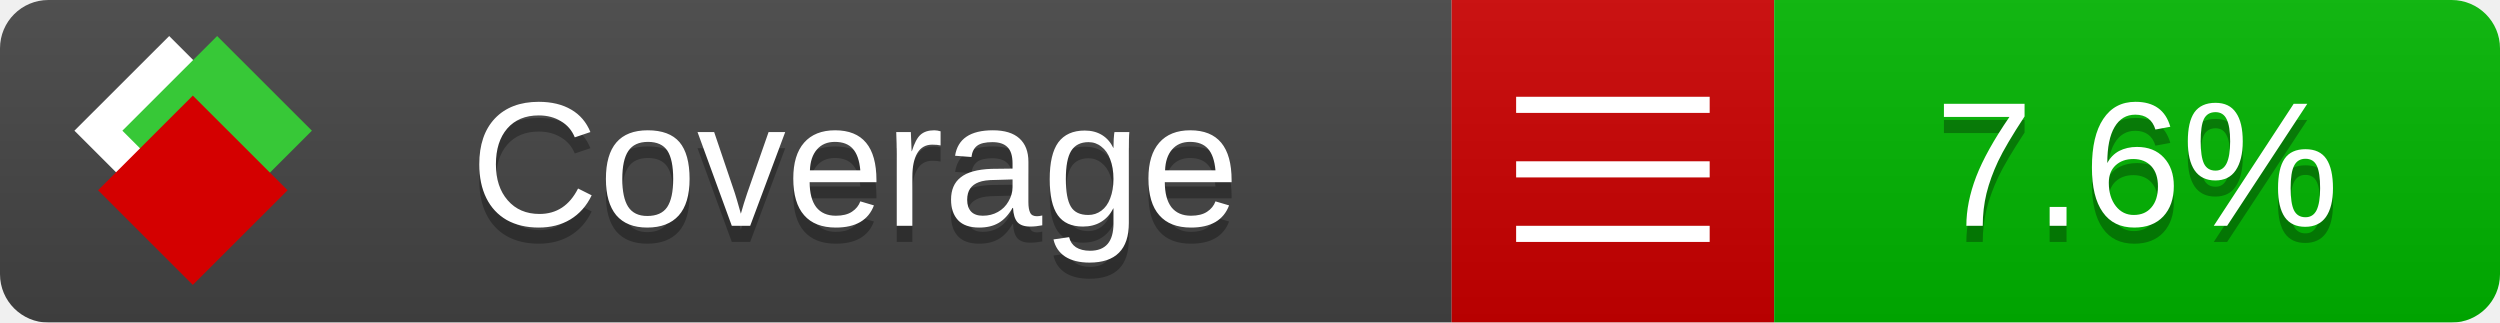
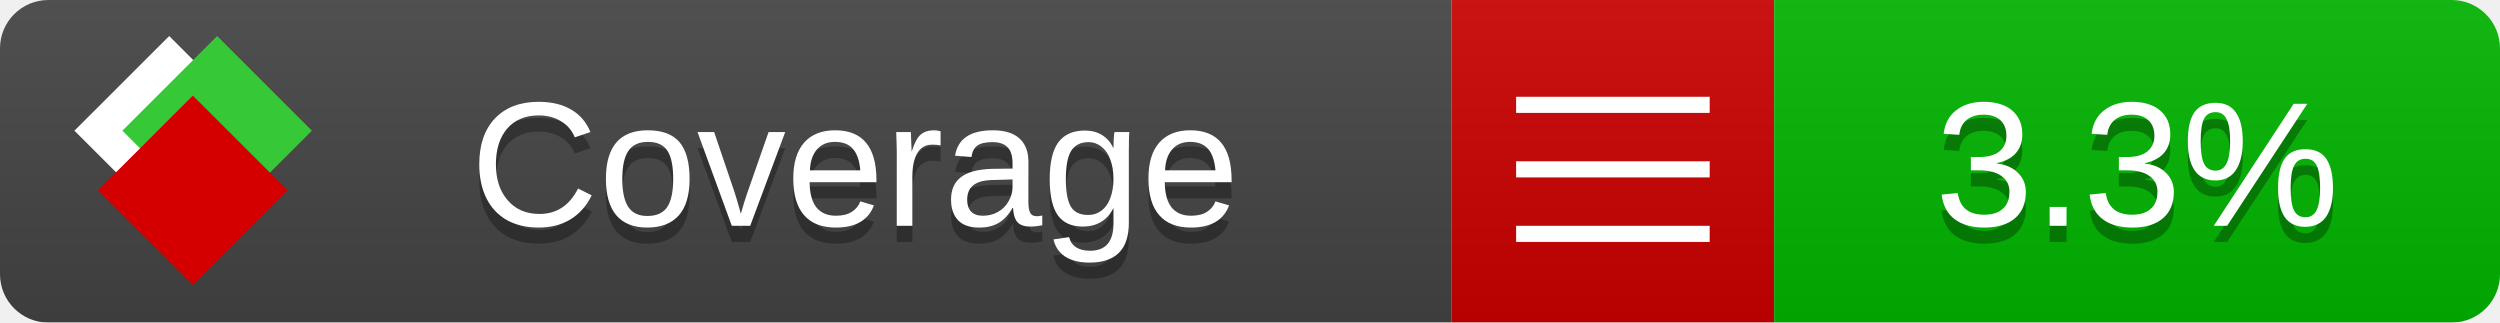
<svg xmlns="http://www.w3.org/2000/svg" xmlns:xlink="http://www.w3.org/1999/xlink" width="155" height="20">
  <style type="text/css">
          
            @keyframes fade1 {
                0% { visibility: visible; opacity: 1; }
-                27% { visibility: visible; opacity: 1; }
-                33% { visibility: hidden; opacity: 0; }
-                60% { visibility: hidden; opacity: 0; }
-                66% { visibility: hidden; opacity: 0; }
-                93% { visibility: hidden; opacity: 0; }
+                23% { visibility: visible; opacity: 1; }
+                25% { visibility: hidden; opacity: 0; }
+                48% { visibility: hidden; opacity: 0; }
+                50% { visibility: hidden; opacity: 0; }
+                73% { visibility: hidden; opacity: 0; }
+                75% { visibility: hidden; opacity: 0; }
+                98% { visibility: hidden; opacity: 0; }
              100% { visibility: visible; opacity: 1; }
            }
            @keyframes fade2 {
                0% { visibility: hidden; opacity: 0; }
-                27% { visibility: hidden; opacity: 0; }
-                33% { visibility: visible; opacity: 1; }
-                60% { visibility: visible; opacity: 1; }
-                66% { visibility: hidden; opacity: 0; }
-                93% { visibility: hidden; opacity: 0; }
+                23% { visibility: hidden; opacity: 0; }
+                25% { visibility: visible; opacity: 1; }
+                48% { visibility: visible; opacity: 1; }
+                50% { visibility: hidden; opacity: 0; }
+                73% { visibility: hidden; opacity: 0; }
+                75% { visibility: hidden; opacity: 0; }
+                98% { visibility: hidden; opacity: 0; }
              100% { visibility: hidden; opacity: 0; }
            }
            @keyframes fade3 {
                0% { visibility: hidden; opacity: 0; }
-                27% { visibility: hidden; opacity: 0; }
-                33% { visibility: hidden; opacity: 0; }
-                60% { visibility: hidden; opacity: 0; }
-                66% { visibility: visible; opacity: 1; }
-                93% { visibility: visible; opacity: 1; }
+                23% { visibility: hidden; opacity: 0; }
+                25% { visibility: hidden; opacity: 0; }
+                48% { visibility: hidden; opacity: 0; }
+                50% { visibility: visible; opacity: 1; }
+                73% { visibility: visible; opacity: 1; }
+                75% { visibility: hidden; opacity: 0; }
+                98% { visibility: hidden; opacity: 0; }
+               100% { visibility: hidden; opacity: 0; }
+             }
+             @keyframes fade4 {
+                 0% { visibility: hidden; opacity: 0; }
+                23% { visibility: hidden; opacity: 0; }
+                25% { visibility: hidden; opacity: 0; }
+                48% { visibility: hidden; opacity: 0; }
+                50% { visibility: hidden; opacity: 0; }
+                73% { visibility: hidden; opacity: 0; }
+                75% { visibility: visible; opacity: 1; }
+                98% { visibility: visible; opacity: 1; }
              100% { visibility: hidden; opacity: 0; }
            }
            .linecoverage {
                animation-duration: 15s;
                animation-name: fade1;
                animation-iteration-count: infinite;
            }
            .branchcoverage {
                animation-duration: 15s;
                animation-name: fade2;
                animation-iteration-count: infinite;
            }
            .methodcoverage {
                animation-duration: 15s;
                animation-name: fade3;
+                 animation-iteration-count: infinite;
+             }
+             .fullmethodcoverage {
+                 animation-duration: 15s;
+                 animation-name: fade4;
                animation-iteration-count: infinite;
            }
          
    </style>
  <defs>
    <linearGradient id="gradient" x2="0" y2="100%">
      <stop offset="0" stop-color="#bbb" stop-opacity=".1" />
      <stop offset="1" stop-opacity=".1" />
    </linearGradient>
    <linearGradient id="c">
      <stop offset="0" stop-color="#d40000" />
      <stop offset="1" stop-color="#ff2a2a" />
    </linearGradient>
    <linearGradient id="a">
      <stop offset="0" stop-color="#e0e0de" />
      <stop offset="1" stop-color="#fff" />
    </linearGradient>
    <linearGradient id="b">
      <stop offset="0" stop-color="#37c837" />
      <stop offset="1" stop-color="#217821" />
    </linearGradient>
    <linearGradient xlink:href="#a" id="e" x1="106.44" x2="69.96" y1="-11.96" y2="-46.84" gradientTransform="matrix(-.8426 -.00045 -.00045 -.8426 -94.27 -75.82)" gradientUnits="userSpaceOnUse" />
    <linearGradient xlink:href="#b" id="f" x1="56.19" x2="77.97" y1="-23.45" y2="10.62" gradientTransform="matrix(.8426 .00045 .00045 .8426 94.27 75.82)" gradientUnits="userSpaceOnUse" />
    <linearGradient xlink:href="#c" id="g" x1="79.98" x2="132.9" y1="10.79" y2="10.79" gradientTransform="matrix(.8426 .00045 .00045 .8426 94.27 75.82)" gradientUnits="userSpaceOnUse" />
    <mask id="mask">
      <rect width="155" height="20" rx="3" fill="#fff" />
    </mask>
    <g id="icon" transform="matrix(.04486 0 0 .04481 -.48 -.63)">
      <rect width="52.92" height="52.92" x="-109.72" y="-27.13" fill="url(#e)" transform="rotate(-135)" />
      <rect width="52.92" height="52.92" x="70.19" y="-39.18" fill="url(#f)" transform="rotate(45)" />
      <rect width="52.92" height="52.92" x="80.05" y="-15.74" fill="url(#g)" transform="rotate(45)" />
    </g>
  </defs>
  <g mask="url(#mask)">
    <rect x="0" y="0" width="90" height="20" fill="#444" />
    <rect x="90" y="0" width="20" height="20" fill="#c00" />
    <rect x="110" y="0" width="45" height="20" fill="#00B600" />
    <rect x="0" y="0" width="155" height="20" fill="url(#gradient)" />
  </g>
  <g>
    <path class="" stroke="#fff" d="M94 6.5 h12 M94 10.5 h12 M94 14.5 h12" />
  </g>
  <g fill="#fff" text-anchor="middle" font-family="Verdana,Arial,Geneva,sans-serif" font-size="11">
    <a xlink:href="https://github.com/danielpalme/ReportGenerator" target="_top">
      <use xlink:href="#icon" transform="translate(3,1) scale(3.5)" />
    </a>
    <text x="53" y="15" fill="#010101" fill-opacity=".3">Coverage</text>
    <text x="53" y="14" fill="#fff">Coverage</text>
-     <text class="" x="132.5" y="15" fill="#010101" fill-opacity=".3">7.6%</text>
-     <text class="" x="132.5" y="14">7.6%</text>
+     <text class="" x="132.5" y="15" fill="#010101" fill-opacity=".3">3.3%</text>
+     <text class="" x="132.5" y="14">3.3%</text>
  </g>
  <g>
    <rect class="" x="90" y="0" width="65" height="20" fill-opacity="0" />
  </g>
</svg>
